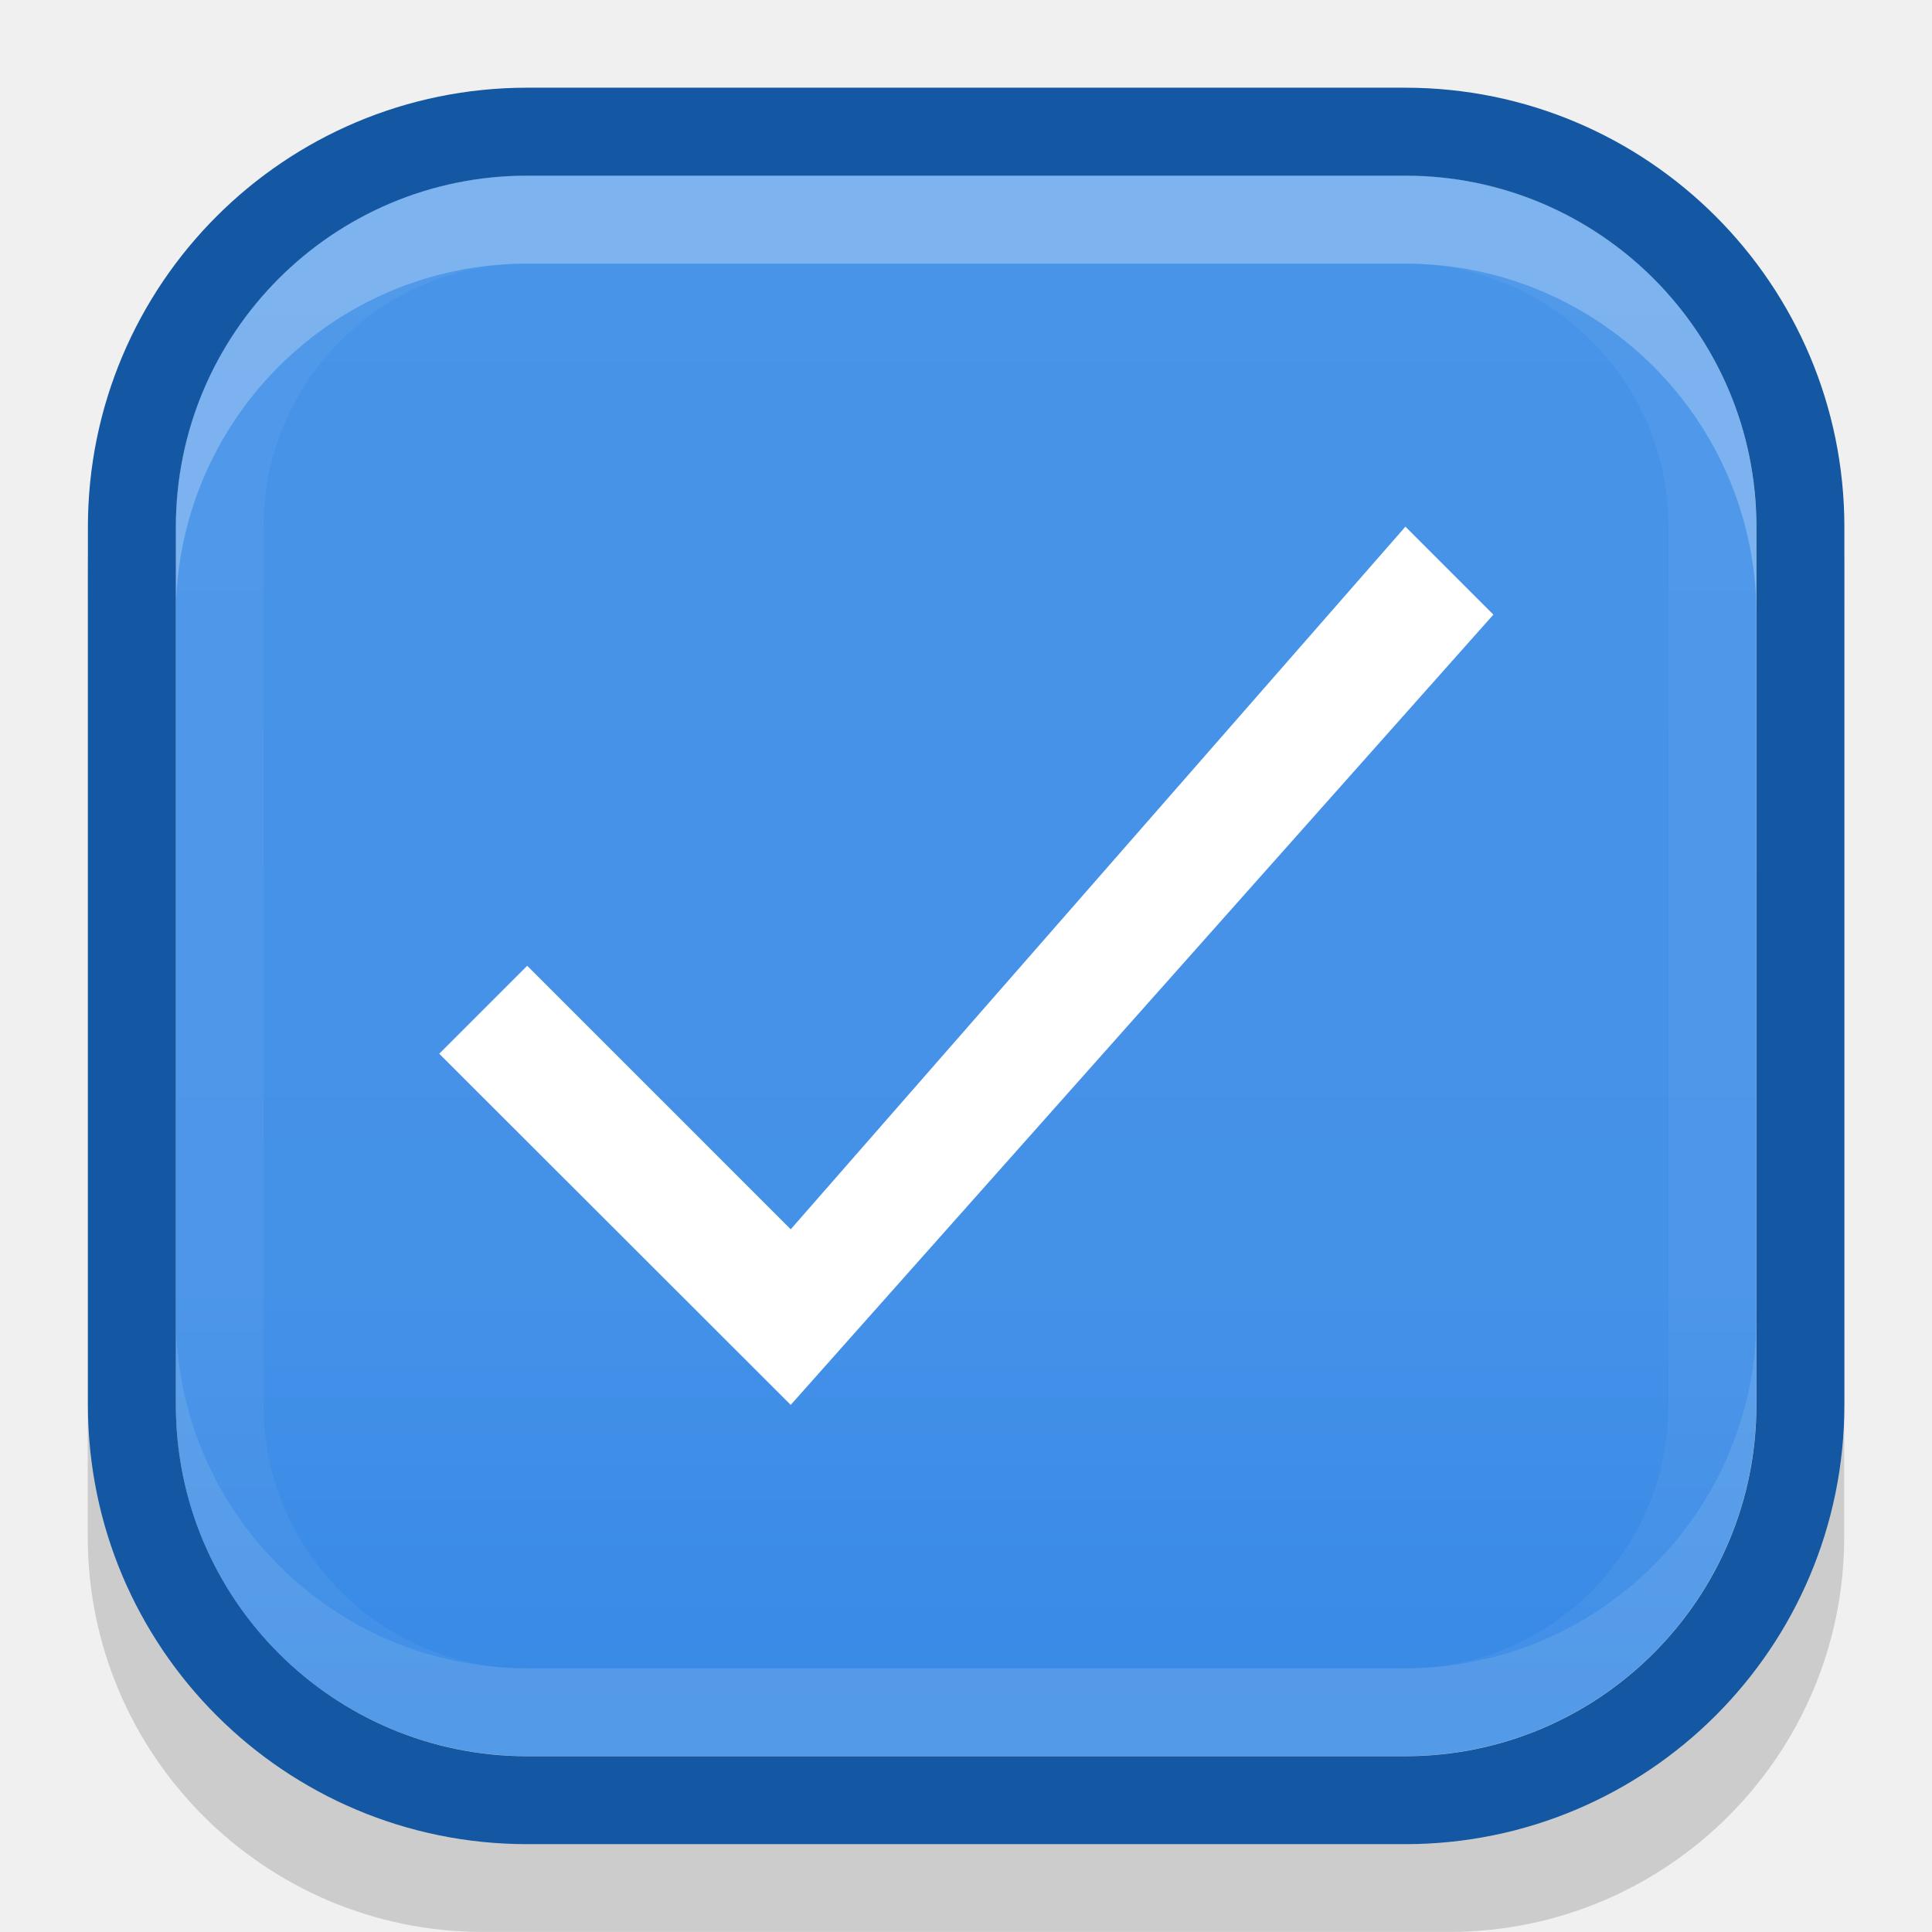
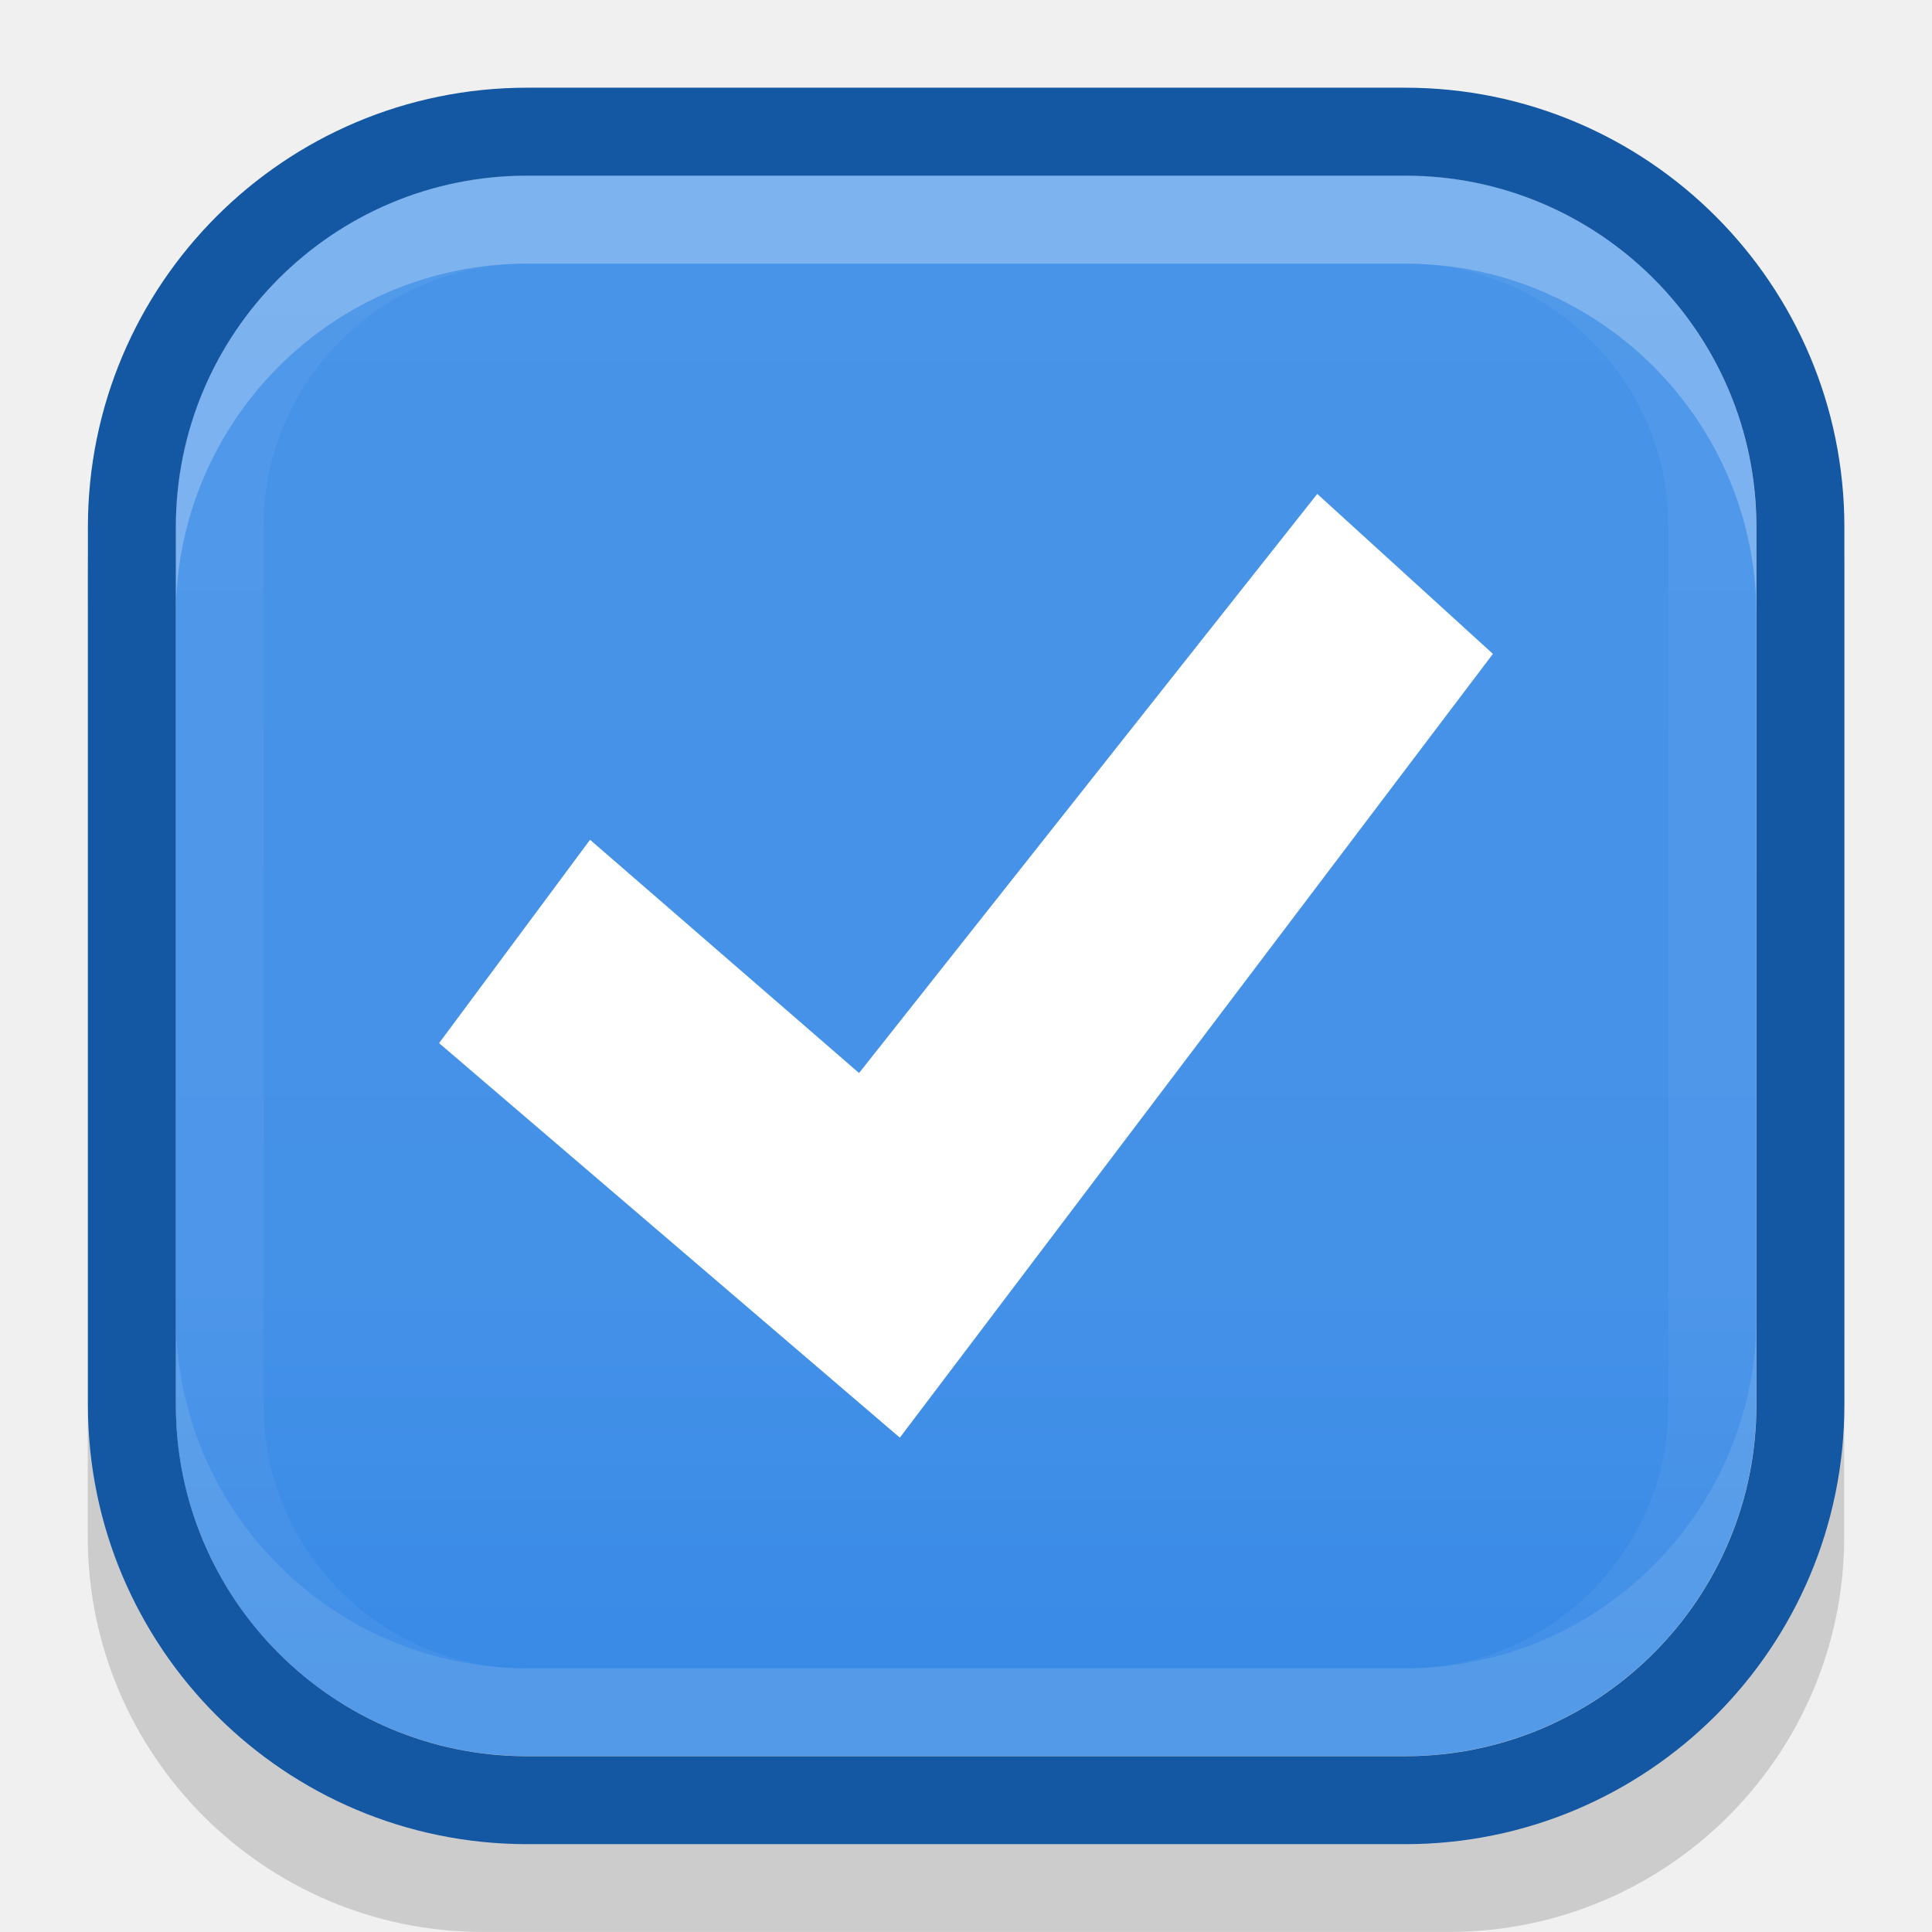
<svg xmlns="http://www.w3.org/2000/svg" xmlns:xlink="http://www.w3.org/1999/xlink" width="22" height="22" id="svg3199" version="1.1">
  <defs id="defs3201">
    <linearGradient id="linearGradient15404">
      <stop id="stop15406" offset="0" style="stop-color:#515151;stop-opacity:1" />
      <stop id="stop15408" offset="1" style="stop-color:#292929;stop-opacity:1" />
    </linearGradient>
    <linearGradient xlink:href="#linearGradient5872-5-1" id="linearGradient5891-0-4" gradientUnits="userSpaceOnUse" x1="205.841" y1="246.709" x2="206.748" y2="231.241" />
    <linearGradient id="linearGradient5872-5-1">
      <stop style="stop-color:#0b2e52;stop-opacity:1" offset="0" id="stop5874-4-4" />
      <stop style="stop-color:#1862af;stop-opacity:1" offset="1" id="stop5876-0-5" />
    </linearGradient>
    <linearGradient y2="-388.73" x2="-93.031" y1="-396.347" x1="-93.031" gradientTransform="matrix(1.591837,0,0,0.8571429,-256.5612,59.68542)" gradientUnits="userSpaceOnUse" id="linearGradient14219" xlink:href="#linearGradient15404" />
    <linearGradient id="linearGradient10013-4-63-6">
      <stop style="stop-color:#333333;stop-opacity:1;" offset="0" id="stop10015-2-76-1" />
      <stop style="stop-color:#292929;stop-opacity:1" offset="1" id="stop10017-46-15-8" />
    </linearGradient>
    <linearGradient id="linearGradient10597-5">
      <stop style="stop-color:#16191a;stop-opacity:1;" offset="0" id="stop10599-2" />
      <stop style="stop-color:#2b3133;stop-opacity:1" offset="1" id="stop10601-5" />
    </linearGradient>
    <linearGradient y2="-322.164" x2="921.225" y1="-330.051" x1="921.328" gradientTransform="matrix(1.591837,0,0,0.8571429,-1456.546,275.4519)" gradientUnits="userSpaceOnUse" id="linearGradient15374" xlink:href="#linearGradient10013-4-63-6" />
    <linearGradient gradientTransform="translate(-1199.985,216.3805)" y2="-227.08" x2="1203.918" y1="-217.567" x1="1203.918" gradientUnits="userSpaceOnUse" id="linearGradient15376" xlink:href="#linearGradient10597-5" />
    <linearGradient id="linearGradient5581-5-2-4-6-8-7-35-8">
      <stop id="stop5583-0-92-8-0-7-6-5-1" offset="0" style="stop-color:#454c4c;stop-opacity:1;" />
      <stop style="stop-color:#393f3f;stop-opacity:1;" offset="0.4" id="stop5585-4-7-2-7-9-9-92-0" />
      <stop id="stop5587-6-7-2-0-3-1-21-5" offset="1" style="stop-color:#2d3232;stop-opacity:1;" />
    </linearGradient>
    <linearGradient gradientTransform="matrix(1.384615,0,0,1.799999,-1.383973,-228.8685)" gradientUnits="userSpaceOnUse" y2="290.385" x2="4.63" y1="287.74" x1="4.63" id="linearGradient4600" xlink:href="#linearGradient1061" />
    <linearGradient id="linearGradient1061">
      <stop style="stop-color:#4894e8;stop-opacity:1" offset="0" id="stop1057" />
      <stop id="stop1138" offset="0.7" style="stop-color:#4491e8;stop-opacity:1" />
      <stop style="stop-color:#3689e6;stop-opacity:1" offset="1" id="stop1059" />
    </linearGradient>
  </defs>
  <g id="layer1" transform="translate(-342.5,-521.3622)">
    <rect style="color:#000000;display:inline;overflow:visible;visibility:visible;fill:none;stroke:none;stroke-width:2;marker:none;enable-background:accumulate" id="rect17347" width="21.944" height="21.944" x="342.299" y="521.584" />
-     <g transform="matrix(3.779529,0,0,3.779529,334.5,-569.1577)" id="checkbox-checked-selectionmode">
-       <g id="g1297">
-         <rect style="opacity:0.15;fill:#000006;fill-opacity:1;stroke:none;stroke-width:0.265;stroke-miterlimit:4;stroke-dasharray:none;stroke-opacity:1" id="rect1113" width="5.292" height="5.292" x="2.381" y="289.062" ry="1.191" rx="1.191" />
-         <rect style="opacity:1;fill:url(#linearGradient4600);fill-opacity:1.0;stroke:none;stroke-width:0.265;stroke-miterlimit:4;stroke-dasharray:none;stroke-opacity:1" id="rect4592-5" width="4.762" height="4.762" x="2.646" y="289.062" rx="1.058" ry="1.058" />
-         <rect rx="1.191" ry="1.191" y="288.93" x="2.514" height="4.762" width="5.027" id="rect1105" style="opacity:0.1;fill:none;fill-opacity:1;stroke:#fffff5;stroke-width:0.265;stroke-miterlimit:4;stroke-dasharray:none;stroke-opacity:1" />
-         <rect style="opacity:0.05;fill:none;fill-opacity:1;stroke:#fffff7;stroke-width:0.265;stroke-miterlimit:4;stroke-dasharray:none;stroke-opacity:1" id="rect1107" width="4.498" height="4.498" x="2.778" y="289.195" ry="0.926" rx="0.926" />
-         <rect style="opacity:0.25;fill:none;fill-opacity:1;stroke:#ffffff;stroke-width:0.265;stroke-miterlimit:4;stroke-dasharray:none;stroke-opacity:1" id="rect1103" width="5.027" height="4.762" x="2.514" y="289.195" ry="1.191" rx="1.191" />
-         <rect rx="1.191" ry="1.191" y="288.93" x="2.514" height="5.027" width="5.027" id="rect1101" style="opacity:1;fill:none;fill-opacity:1;stroke:#1457a2;stroke-width:0.265;stroke-miterlimit:4;stroke-dasharray:none;stroke-opacity:1" />
+     <g id="g1297" transform="matrix(3.779529,0,0,3.779529,334.5,-569.1577)">
+       <rect rx="1.191" ry="1.191" y="289.062" x="2.381" height="5.292" width="5.292" id="rect1113" style="opacity:0.15;fill:#000006;fill-opacity:1;stroke:none;stroke-width:0.265;stroke-miterlimit:4;stroke-dasharray:none;stroke-opacity:1" />
+       <rect ry="1.058" rx="1.058" y="289.062" x="2.646" height="4.762" width="4.762" id="rect4592-5" style="opacity:1;fill:url(#linearGradient4600);fill-opacity:1;stroke:none;stroke-width:0.265;stroke-miterlimit:4;stroke-dasharray:none;stroke-opacity:1" />
+       <rect style="opacity:0.1;fill:none;fill-opacity:1;stroke:#fffff5;stroke-width:0.265;stroke-miterlimit:4;stroke-dasharray:none;stroke-opacity:1" id="rect1105" width="5.027" height="4.762" x="2.514" y="288.93" ry="1.191" rx="1.191" />
+       <rect rx="0.926" ry="0.926" y="289.195" x="2.778" height="4.498" width="4.498" id="rect1107" style="opacity:0.05;fill:none;fill-opacity:1;stroke:#fffff7;stroke-width:0.265;stroke-miterlimit:4;stroke-dasharray:none;stroke-opacity:1" />
+       <rect rx="1.191" ry="1.191" y="289.195" x="2.514" height="4.762" width="5.027" id="rect1103" style="opacity:0.25;fill:none;fill-opacity:1;stroke:#ffffff;stroke-width:0.265;stroke-miterlimit:4;stroke-dasharray:none;stroke-opacity:1" />
+       <rect style="opacity:1;fill:none;fill-opacity:1;stroke:#1457a2;stroke-width:0.265;stroke-miterlimit:4;stroke-dasharray:none;stroke-opacity:1" id="rect1101" width="5.027" height="5.027" x="2.514" y="288.93" ry="1.191" rx="1.191" />
+     </g>
+     <g transform="matrix(3.779527,0,0,3.779527,346.5,-583.1574)" id="layer1-6">
+       <g transform="matrix(0.2636595,0,0,0.2640811,-8.33381,282.7381)" id="checkbox-checked" style="display:inline">
+         <g transform="translate(-6.268289,8.644536)" id="g1519">
+           <path style="fill:#ffffff;fill-opacity:1;stroke:none;stroke-width:1.003px;stroke-linecap:butt;stroke-linejoin:miter;stroke-opacity:1" d="m 40.605,36.908 3.074,2.661 5.236,-6.607 2.007,1.825 -6.777,8.942 -5.265,-4.501 z" id="path1516" />
+           <rect y="32.336" x="38.88" height="12.023" width="12.042" id="rect1521" style="opacity:0.05;fill:none;fill-opacity:1;stroke:none;stroke-width:1.003;stroke-linecap:round;stroke-linejoin:round;stroke-miterlimit:4;stroke-dasharray:none;stroke-opacity:1;paint-order:normal" />
+         </g>
      </g>
-       <path id="path4528-3" d="m 3.44,291.708 0.265,-0.265 0.794,0.794 1.852,-2.117 0.265,0.265 -2.117,2.381 z" style="opacity:1;fill:#ffffff;fill-opacity:1;stroke:none;stroke-width:0.265px;stroke-linecap:butt;stroke-linejoin:miter;stroke-opacity:1" />
    </g>
  </g>
</svg>
